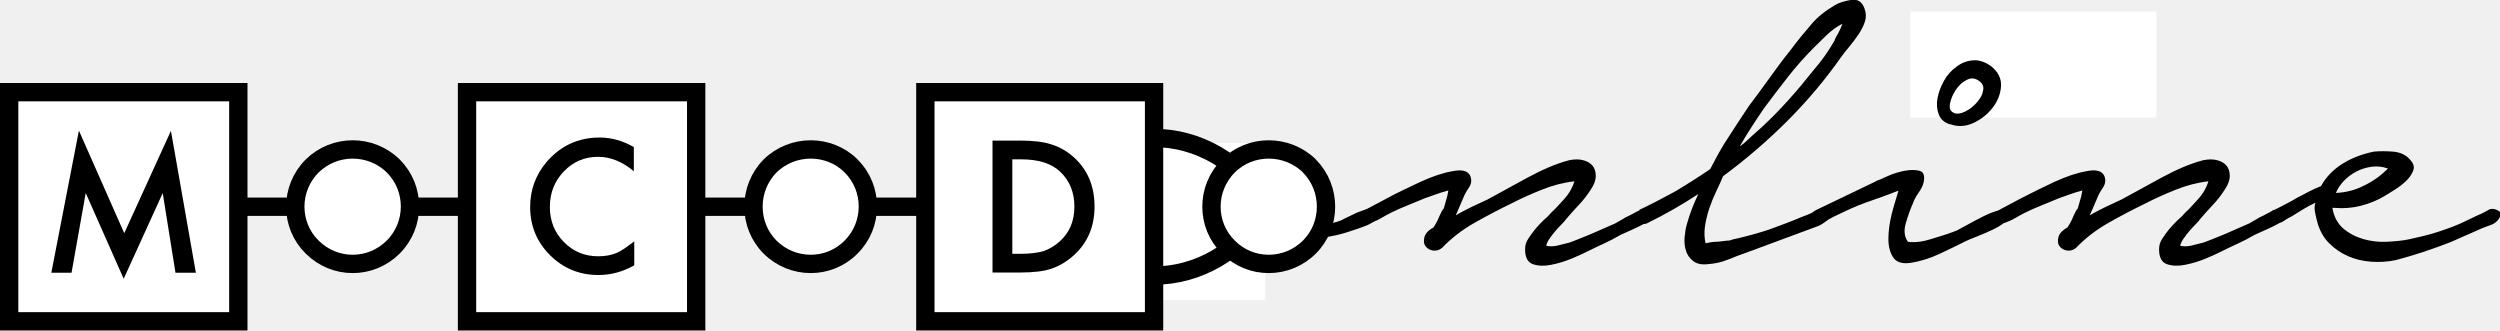
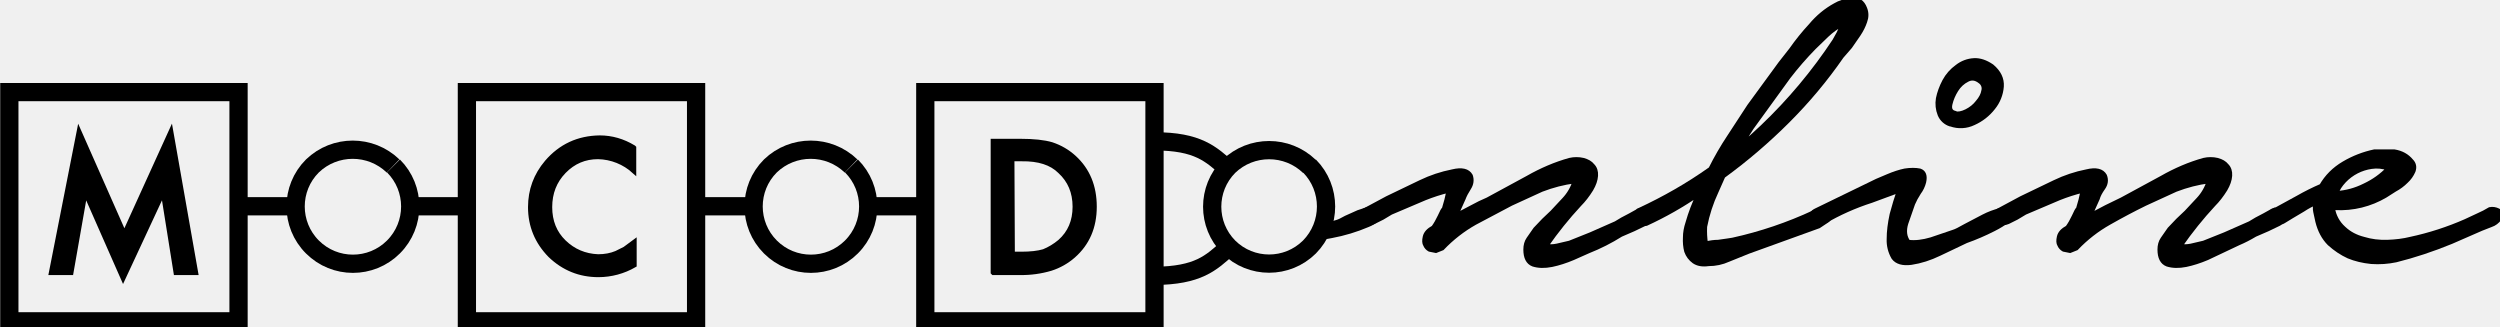
- <svg xmlns="http://www.w3.org/2000/svg" xml:space="preserve" height="77.9" viewBox="0 0 589.133 77.852" width="589.1" version="1.1">
-   <style>.style0{fill:	#fefffe;}.style1{clip-path:	url(#clipPath4059);}.style2{clip-path:	url(#clipPath4069);}.style3{stroke:	#000;stroke-width:	3.456;stroke-miterlimit:	10;fill:	none;}.style4{stroke:	#000;stroke-width:	3.456;stroke-miterlimit:	10;fill:	#fff;}</style>
-   <defs>
-     <clipPath clipPathUnits="userSpaceOnUse">
-       <path d="m0 48.926h252.13v-49.645h-252.13v49.645z" />
-     </clipPath>
-     <clipPath clipPathUnits="userSpaceOnUse">
-       <path d="m0 0h252v48h-252v-48z" />
-     </clipPath>
-   </defs>
-   <g transform="matrix(1.25 0 0 -1.25 0 77.852)">
-     <g>
-       <g>
-         <path d="m224.79 27.864c1.52 0.6 3.1 1.1 4.7 1.6 1.6 0.5 3.2 0.9 4.7 1.4 1 0.5 2.1 1 3.3 1.3 1.2 0.3 2.3 0.1 3.312-0.453 0.602-0.461 0.828-1.07 0.672-1.828 0.5 0.1 1.063-0.078 1.594-0.453 0.988-0.992 1.332-2.172 1.031-3.547-0.305-1.367-0.871-2.695-1.703-3.984 0.301-0.375 0.754-0.758 1.359-1.141 1.219-0.762 2.547-1.105 3.985-1.031 1.4 0.1 2.8 0.3 4.1 0.7 0.4 0.1 1 0.3 1.7 0.7 0.8 0.4 1.5 0.7 2.3 1.1 0.8 0.3 1.5 0.6 2.2 0.7 0.7 0.1 1.144-0.058 1.375-0.515 0.3-0.606 0.257-1.117-0.125-1.531-0.375-0.418-0.887-0.762-1.532-1.032-0.648-0.261-1.312-0.508-2-0.734-0.679-0.231-1.132-0.383-1.359-0.453-1.137-0.387-2.336-0.696-3.594-0.922-1.25-0.231-2.484-0.344-3.703-0.344s-2.402 0.172-3.547 0.516c-1.136 0.344-2.121 0.929-2.953 1.765l-2.5-2.625c-0.918-0.836-1.949-1.668-3.094-2.5-1.136-0.836-2.328-1.535-3.578-2.109-1.25-0.57-2.562-0.93-3.937-1.078-1.367-0.156-2.656 0.031-3.875 0.562-1.524 0.688-2.418 1.579-2.688 2.672-0.261 1.102-0.164 2.3 0.3 3.5 0.5 1.2 1.1 2.4 1.9 3.5 0.8 1.1 1.6 2.1 2.4 2.859l2.172 2.157c-1.75-0.606-3.465-1.29-5.14-2.047-1.668-0.762-3.34-1.559-5.016-2.391-0.305-0.156-0.684-0.371-1.141-0.641-0.449-0.261-0.902-0.507-1.359-0.734-0.461-0.23-0.899-0.402-1.313-0.516-0.418-0.117-0.777-0.058-1.078 0.172-0.531 0.301-0.758 0.719-0.687 1.2 0.1 0.5 0.3 0.9 0.8 1.141l11.859 5.141zm3.875-4c-0.305-0.305-0.855-0.872-1.656-1.704-0.805-0.836-1.508-1.711-2.11-2.625-0.605-0.906-0.964-1.761-1.078-2.562-0.117-0.805 0.36-1.277 1.422-1.422 1.977-0.305 3.86-0.23 5.6 0.2 1.8 0.5 3.4 1.3 4.8 2.6 0.6 0.6 1.2 1.2 1.7 1.7 0.5 0.5 1 1.1 1.4 1.812-0.375 0.988-0.586 2.051-0.625 3.188-0.043 1.1 0.2 2.1 0.9 2.968-2.137-0.148-4.059-0.601-5.766-1.359-1.711-0.762-3.246-1.715-4.609-2.859z" />
-         <path d="m257.17 22.614c0.844 0.5 2.3 1.2 4.3 2.3 2 1.1 4.2 2.1 6.3 3.1 2.2 1 4.2 1.7 6 2 1.8 0.4 3 0.1 3.422-0.906 0.301-0.762 0.203-1.5-0.297-2.219-0.492-0.719-0.851-1.387-1.078-2l-1.37-3.187c0.988 0.6 2 1.1 3 1.6 1 0.5 2 0.9 3 1.4 2.4 1.3 4.9 2.7 7.5 4.1 2.6 1.4 5.2 2.6 7.9 3.3 1 0.2 1.9 0.2 2.6 0 0.758-0.188 1.348-0.528 1.766-1.016 0.414-0.492 0.625-1.137 0.625-1.938 0-0.804-0.309-1.656-0.922-2.562-0.68-1.063-1.418-2.016-2.219-2.859-0.793-0.836-1.609-1.747-2.453-2.735-0.148-0.23-0.414-0.539-0.797-0.922-0.375-0.375-0.777-0.808-1.203-1.297-0.418-0.492-0.797-0.984-1.141-1.484-0.336-0.492-0.539-0.93-0.609-1.312 0.531-0.149 1.191-0.149 2 0 0.8 0.2 1.6 0.4 2.4 0.6 0.8 0.3 1.6 0.6 2.3 0.9 0.7 0.3 1.3 0.5 1.7 0.687l4.672 2.047c0.301 0.2 0.7 0.4 1.2 0.7 0.5 0.3 1 0.6 1.5 0.8 0.5 0.3 1 0.5 1.5 0.8 0.5 0.2 0.9 0.3 1.2 0.3 0.7 0 1.031-0.343 1.031-1.031 0-0.68-0.304-1.211-0.906-1.594-0.687-0.375-1.414-0.734-2.172-1.078-0.761-0.344-1.558-0.703-2.39-1.078-1.063-0.617-2.09-1.152-3.078-1.609-0.993-0.45-2.016-0.938-3.079-1.469-0.605-0.313-1.574-0.758-2.906-1.328-1.336-0.563-2.668-0.973-4-1.235-1.324-0.269-2.48-0.234-3.469 0.11-0.992 0.344-1.484 1.273-1.484 2.8 0 0.8 0.2 1.4 0.6 2 0.4 0.6 0.8 1.2 1.3 1.8 0.5 0.6 1 1.1 1.6 1.7 0.6 0.5 1.1 1 1.5 1.5 0.5 0.4 1.2 1.2 2.3 2.4 1.1 1.2 1.7 2.4 2 3.422-2.055-0.23-4.125-0.765-6.219-1.609-2.086-0.836-4-1.703-5.75-2.609-2.199-1.063-4.48-2.262-6.844-3.594-2.355-1.336-4.402-2.914-6.14-4.735-0.387-0.304-0.789-0.476-1.203-0.515-0.418-0.031-0.821 0.047-1.204 0.234-0.375 0.188-0.664 0.469-0.859 0.844-0.187 0.383-0.203 0.879-0.047 1.5 0.2 0.7 0.8 1.3 1.7 1.8 0.4 0.6 0.8 1.3 1.1 2.1 0.4 0.8 0.6 1.3 0.8 1.4 0.2 0.5 0.3 1.1 0.5 1.7 0.2 0.6 0.3 1.2 0.4 1.766-0.843-0.231-1.683-0.497-2.515-0.797-0.836-0.305-1.481-0.532-1.938-0.688-1.062-0.449-2.125-0.887-3.187-1.312-1.063-0.418-2.133-0.891-3.203-1.422-0.606-0.305-1.157-0.606-1.657-0.906-0.492-0.305-1.039-0.571-1.64-0.797-0.461-0.231-0.899-0.289-1.313-0.172-0.414 0.113-0.738 0.285-0.969 0.515-0.226 0.227-0.32 0.508-0.281 0.8 0 0.3 0.3 0.6 0.8 0.86z" />
-         <path d="m309.01 22.723c2.351 1.1 4.6 2.3 6.8 3.5 2.2 1.3 4.4 2.7 6.6 4.2 1.1 2.1 2.2 4.2 3.5 6.1 1.3 2 2.5 3.9 3.8 5.8 1.3 1.7 2.6 3.5 3.9 5.3 1.3 1.8 2.6 3.6 4 5.3 1.1 1.5 2.4 3.1 3.7 4.6 1.3 1.6 2.9 2.8 4.6 3.8 0.8 0.5 1.9 0.8 3.1 1 1.2 0.2 2.051-0.367 2.5-1.656 0.313-0.836 0.332-1.652 0.063-2.453-0.262-0.793-0.664-1.59-1.203-2.391-0.531-0.793-1.102-1.554-1.703-2.281-0.606-0.719-1.102-1.344-1.485-1.875-3.043-4.336-6.445-8.383-10.203-12.141-3.762-3.761-7.808-7.242-12.14-10.437-0.375-0.906-0.813-1.875-1.313-2.906-0.492-1.024-0.93-2.106-1.312-3.25-0.375-1.137-0.641-2.258-0.797-3.36-0.149-1.105-0.106-2.152 0.125-3.14 0.8 0.2 1.6 0.3 2.3 0.3 0.6 0.1 1.2 0.1 1.7 0.2 0.5 0 0.9 0.1 1 0.2 2.3 0.5 4.5 1.1 6.7 1.8 2.2 0.8 4.4 1.6 6.5 2.5 0.6 0.2 1.3 0.5 2.2 0.9 0.8 0.5 1.6 0.5 2.2 0.1 0.832-0.606 0.945-1.157 0.344-1.657-0.606-0.492-1.172-0.851-1.703-1.078l-13.235-4.906c-1.293-0.449-2.546-0.922-3.765-1.422-1.211-0.492-2.461-0.773-3.75-0.859-1.149-0.145-2.063 0.027-2.75 0.515-0.68 0.5-1.153 1.145-1.422 1.938-0.262 0.801-0.356 1.676-0.281 2.6 0.1 0.9 0.2 1.8 0.5 2.7 0.5 1.8 1.2 3.6 2.1 5.469-3.117-2.055-6.386-3.918-9.812-5.594-0.762-0.148-1.383 0.102-1.875 0.75-0.5 0.645-0.289 1.2 0.6 1.641zm23.14 15.625c3.571 3.3 6.8 7 9.8 10.8 1.4 1.6 2.7 3.4 3.9 5.5 0.1 0.4 0.4 0.9 0.7 1.4 0.3 0.6 0.6 1.2 0.8 1.781-1.063-0.531-2.071-1.258-3.016-2.172-0.949-0.918-1.727-1.68-2.328-2.281-1.75-1.75-3.387-3.594-4.906-5.531-1.524-1.938-3.043-3.934-4.563-5.985-0.836-1.219-1.633-2.418-2.39-3.594-0.762-1.179-1.485-2.371-2.172-3.578 0.7 0.5 1.4 1.1 2.1 1.8 0.7 0.6 1.4 1.3 2.1 1.875z" />
-         <path d="m353.77 28.207c0.301 0.1 1 0.4 2.1 0.9 1.1 0.5 2.2 0.8 3.2 1 1.1 0.2 2 0.2 2.8 0 0.758-0.188 1.024-0.891 0.797-2.11-0.156-0.679-0.484-1.359-0.984-2.047-0.492-0.687-0.852-1.371-1.078-2.046-0.45-0.993-0.887-2.211-1.313-3.657-0.418-1.437-0.281-2.617 0.406-3.531 1.289-0.156 2.711-0.008 4.3 0.5 1.6 0.5 3 0.9 4.3 1.4 0.4 0.1 1.1 0.5 2.2 1.1 1.1 0.6 2.2 1.2 3.4 1.8 1.2 0.6 2.3 1 3.2 1.2 1 0.3 1.6 0.2 1.829-0.281 0.3-0.531 0.109-1.105-0.579-1.719-0.679-0.605-1.531-1.156-2.562-1.656-1.023-0.492-2.07-0.945-3.141-1.359-1.062-0.418-1.746-0.703-2.047-0.86-1.668-0.836-3.359-1.652-5.078-2.453-1.711-0.793-3.476-1.34-5.297-1.64-1.593-0.227-2.699 0.109-3.312 1.015-0.606 0.914-0.906 2.078-0.906 3.5 0 1.4 0.2 2.9 0.6 4.6 0.4 1.6 0.9 3.1 1.3 4.5-1.75-0.687-3.465-1.32-5.14-1.89-1.668-0.563-3.297-1.227-4.891-1.985-1.367-0.617-2.731-1.297-4.094-2.047-0.844-0.23-1.508-0.023-2 0.625-0.5 0.645-0.289 1.2 0.6 1.641l11.406 5.484zm13.329 23.016c0.382 1 1 1.8 1.8 2.6 0.8 0.7 1.7 1.3 2.7 1.8 1 0.5 2 0.8 3.1 1.1 1.1 0.3 2.1 0.5 3.1 0.6 2.7 0.2 5.4 0 8.094-0.344 0.5 0 0.969-0.078 1.531-0.234 0.571-0.149 0.821-0.563 0.75-1.25-0.074-0.375-0.265-0.7-0.578-0.969-0.305-0.262-0.64-0.356-1.015-0.281-2.211 0.457-4.512 0.629-6.907 0.515-2.386-0.117-4.531-0.82-6.437-2.109-0.762-0.461-1.293-1.07-1.594-1.828-0.305-0.762-0.758-1.367-1.359-1.813-0.762-0.617-1.563-0.621-2.407-0.015-0.836 0.613-1.101 1.375-0.796 2.281z" />
-         <path d="m376.7 22.614c0.844 0.5 2.3 1.2 4.3 2.3 2.1 1.1 4.2 2.1 6.3 3.1 2.2 1 4.2 1.7 6 2 1.8 0.4 3 0.1 3.421-0.906 0.301-0.762 0.204-1.5-0.296-2.219-0.493-0.719-0.852-1.387-1.079-2l-1.375-3.187c0.989 0.6 2 1.1 3 1.6 1 0.5 2 0.9 3 1.4 2.4 1.3 4.9 2.7 7.5 4.1 2.6 1.4 5.2 2.6 7.9 3.3 1 0.2 1.9 0.2 2.6 0 0.757-0.188 1.347-0.528 1.765-1.016 0.414-0.492 0.625-1.137 0.625-1.938 0-0.804-0.308-1.656-0.922-2.562-0.679-1.063-1.418-2.016-2.218-2.859-0.793-0.836-1.61-1.747-2.454-2.735-0.148-0.23-0.414-0.539-0.796-0.922-0.375-0.375-0.778-0.808-1.204-1.297-0.418-0.492-0.796-0.984-1.14-1.484-0.336-0.492-0.539-0.93-0.61-1.312 0.532-0.149 1.192-0.149 2 0 0.8 0.2 1.6 0.4 2.4 0.6 0.8 0.3 1.6 0.6 2.3 0.9 0.7 0.3 1.3 0.5 1.7 0.687l4.672 2.047c0.301 0.2 0.7 0.4 1.2 0.7 0.5 0.3 1 0.6 1.5 0.8 0.5 0.3 1 0.5 1.5 0.8 0.5 0.2 0.9 0.3 1.2 0.3 0.7 0 1.031-0.343 1.031-1.031 0-0.68-0.305-1.211-0.906-1.594-0.688-0.375-1.414-0.734-2.172-1.078-0.762-0.344-1.559-0.703-2.391-1.078-1.062-0.617-2.09-1.152-3.078-1.609-0.992-0.45-2.016-0.938-3.078-1.469-0.606-0.313-1.574-0.758-2.906-1.328-1.336-0.563-2.668-0.973-4-1.235-1.325-0.269-2.481-0.234-3.469 0.11-0.992 0.344-1.485 1.273-1.485 2.8 0 0.8 0.2 1.4 0.6 2 0.4 0.6 0.8 1.2 1.3 1.8 0.5 0.6 1 1.1 1.6 1.7 0.6 0.5 1.1 1 1.5 1.5 0.5 0.4 1.2 1.2 2.3 2.4 1.1 1.2 1.7 2.4 2 3.422-2.055-0.23-4.125-0.765-6.219-1.609-2.086-0.836-4-1.703-5.75-2.609-2.199-1.063-4.48-2.262-6.843-3.594-2.356-1.336-4.403-2.914-6.141-4.735-0.387-0.304-0.789-0.476-1.203-0.515-0.418-0.031-0.82 0.047-1.203 0.234-0.375 0.188-0.664 0.469-0.86 0.844-0.187 0.383-0.203 0.879-0.046 1.5 0.2 0.7 0.8 1.3 1.7 1.8 0.4 0.6 0.8 1.3 1.1 2.1 0.4 0.8 0.6 1.3 0.8 1.4 0.2 0.5 0.3 1.1 0.5 1.7 0.2 0.6 0.3 1.2 0.4 1.766-0.844-0.231-1.684-0.497-2.516-0.797-0.836-0.305-1.48-0.532-1.937-0.688-1.063-0.449-2.125-0.887-3.188-1.312-1.062-0.418-2.133-0.891-3.203-1.422-0.606-0.305-1.156-0.606-1.656-0.906-0.493-0.305-1.039-0.571-1.641-0.797-0.461-0.231-0.898-0.289-1.312-0.172-0.414 0.113-0.739 0.285-0.969 0.515-0.227 0.227-0.321 0.508-0.281 0.8 0 0.3 0.3 0.6 0.8 0.86z" />
-         <path d="m428.76 22.723c1.363 0.7 2.8 1.4 4.3 2.3 1.5 0.8 3 1.6 4.5 2.2 1 1.8 2.4 3.2 4.2 4.3 1.8 1.1 3.8 1.8 5.8 2.2 1.1 0.1 2.3 0.1 3.718-0.016 1.407-0.148 2.485-0.714 3.235-1.703 0.539-0.605 0.676-1.25 0.406-1.937-0.273-0.68-0.73-1.324-1.375-1.938-0.648-0.605-1.371-1.156-2.172-1.656-0.793-0.492-1.375-0.852-1.75-1.078-1.375-0.836-2.883-1.461-4.516-1.875-1.625-0.418-3.277-0.555-4.953-0.406h-0.453c0.301-1.668 0.985-2.961 2.047-3.875 1.063-0.907 2.316-1.575 3.766-2 1.445-0.418 2.945-0.59 4.5-0.516 1.6 0.1 3 0.2 4.3 0.5 1.8 0.4 3.6 0.8 5.4 1.4 1.8 0.6 3.5 1.2 5.1 2 0.8 0.4 1.5 0.7 2.3 1.1 0.8 0.3 1.5 0.7 2.2 1.1 0.5 0.2 1.1 0.1 1.64-0.219 0.571-0.305 0.633-0.797 0.188-1.484-0.387-0.606-0.922-1.024-1.609-1.25-0.68-0.231-1.282-0.461-1.813-0.688l-5.703-2.515c-3.5-1.368-6.961-2.5-10.375-3.407-1.523-0.312-3.063-0.41-4.625-0.296-1.555 0.113-2.996 0.457-4.328 1.031-1.324 0.57-2.524 1.39-3.594 2.453-1.062 1.062-1.82 2.43-2.266 4.109-0.156 0.602-0.293 1.207-0.406 1.813-0.117 0.613-0.094 1.2 0.1 1.719-0.844-0.387-1.668-0.829-2.469-1.329-0.793-0.492-1.492-0.921-2.094-1.296-0.387-0.157-0.883-0.446-1.484-0.86-0.606-0.418-1.215-0.433-1.828-0.047-0.446 0.301-0.649 0.719-0.61 1.2 0 0.5 0.3 0.9 0.7 1.016zm11.625 3.203c1.82 0.1 3.6 0.5 5.3 1.4 1.7 0.8 3.2 1.9 4.5 3.204-1.063 0.375-2.11 0.484-3.141 0.328-1.023-0.149-1.969-0.45-2.844-0.907-0.875-0.461-1.656-1.046-2.344-1.765-0.679-0.719-1.167-1.461-1.468-2.219z" />
-       </g>
-       <path d="m203.33 35.328h35.199v-29.602h-35.199v29.602z" class="style0" />
-       <path d="m360.13 60.129h46.398v-20h-46.398v20z" class="style0" />
-       <path d="m367.66 38.852c-1.086 0.32-1.804 0.945-2.156 1.875-0.355 0.926-0.438 1.93-0.25 3 0.2 1.1 0.6 2.2 1.2 3.3 0.6 1.1 1.4 2 2.4 2.7 0.9 0.7 1.9 1.1 3.1 1.2 1.1 0.1 2.266-0.278 3.422-1.11 1.344-1.086 1.961-2.351 1.859-3.797-0.094-1.437-0.621-2.781-1.578-4.031-0.961-1.242-2.172-2.199-3.641-2.875-1.468-0.668-2.914-0.746-4.328-0.234zm0.782 2.109c0.632-0.187 1.351-0.058 2.2 0.4 0.8 0.4 1.5 1 2.1 1.7 0.6 0.7 1 1.4 1.1 2.1 0.2 0.738-0.039 1.332-0.61 1.781-0.773 0.633-1.574 0.743-2.406 0.328-0.836-0.406-1.539-1.043-2.109-1.906-0.574-0.867-0.946-1.746-1.11-2.64-0.156-0.899 0.118-1.477 0.829-1.735z" />
-     </g>
-     <g>
-       <g class="style1">
-         <g transform="translate(0 -.71848)">
-           <g>
-             <g class="style2">
-               <g>
-                 <g transform="matrix(1,0,0,-1,0,63)">
-                   <path d="m1.727 38.953h215.84" class="style3" />
-                 </g>
-                 <g transform="matrix(1,0,0,-1,0,63)">
-                   <path d="m195.97 38.953c10.801 17.3 32.4 17.3 43.2 0" class="style3" />
-                 </g>
-                 <g transform="matrix(1,0,0,-1,0,63)">
-                   <path d="m195.97 38.953c10.801-17.281 32.398-17.281 43.2 0" class="style3" />
-                 </g>
-                 <g transform="matrix(1,0,0,-1,0,63)">
-                   <path d="m1.727 17.355h43.203v43.199h-43.203v-43.199z" class="style4" />
-                 </g>
-                 <path d="m9.676 11.6 5.2 26.8 8.547-19.344 8.8 19.3 4.703-26.75h-3.844l-2.406 15.015-7.359-16.156-7.157 16.172-2.672-15.031h-3.89z" />
-                 <g transform="matrix(1,0,0,-1,0,63)">
-                   <path d="m74.129 31.273c4.238 4.2 4.2 11.1 0 15.282-4.242 4.238-11.039 4.238-15.281 0-4.239-4.16-4.239-11.043 0-15.282 4.242-4.16 11.039-4.16 15.3 0" class="style4" />
-                 </g>
-                 <g transform="matrix(1,0,0,-1,0,63)">
-                   <path d="m88.047 17.355h43.199v43.199h-43.199v-43.199z" class="style4" />
-                 </g>
-                 <path d="m119.49 35.191v-4.453c-2.168 1.813-4.414 2.719-6.734 2.719-2.555 0-4.703-0.918-6.453-2.75-1.762-1.824-2.641-4.059-2.641-6.703 0-2.617 0.879-4.82 2.641-6.609 1.758-1.793 3.914-2.688 6.469-2.688 1.3 0 2.4 0.2 3.4 0.6 0.5 0.2 1 0.5 1.6 0.9 0.6 0.4 1.1 0.8 1.8 1.312v-4.515c-2.148-1.219-4.402-1.829-6.765-1.829-3.555 0-6.586 1.239-9.094 3.719-2.512 2.508-3.766 5.531-3.766 9.1 0 3.2 1 6 3.1 8.5 2.6 3 5.9 4.6 10 4.6 2.2 0 4.382-0.606 6.468-1.813z" />
-                 <g transform="matrix(1,0,0,-1,0,63)">
-                   <path d="m160.45 31.273c4.239 4.2 4.2 11.1 0 15.282-4.16 4.238-11.043 4.238-15.281 0-4.16-4.16-4.16-11.043 0-15.282 4.238-4.16 11.121-4.16 15.3 0" class="style4" />
-                 </g>
-                 <g transform="matrix(1,0,0,-1,0,63)">
-                   <path d="m174.45 17.355h43.117v43.199h-43.117v-43.199z" class="style4" />
-                 </g>
-                 <path d="m187.11 11.645v24.875h5.219c2.5 0 4.473-0.247 5.922-0.735 1.562-0.492 2.976-1.312 4.25-2.469 2.562-2.343 3.844-5.421 3.844-9.234 0-3.824-1.34-6.918-4.016-9.281-1.344-1.18-2.75-2-4.219-2.469-1.375-0.461-3.324-0.687-5.843-0.687h-5.157zm3.75 3.531h1.688c1.687 0 3.1 0.2 4.2 0.5 1.1 0.4 2.1 1 3 1.8 1.9 1.7 2.8 3.9 2.8 6.6 0 2.727-0.918 4.941-2.75 6.641-1.636 1.507-4.058 2.265-7.265 2.265h-1.688v-17.812z" />
-                 <g transform="matrix(1,0,0,-1,0,63)">
-                   <path d="m246.85 31.273c4.16 4.2 4.2 11.1 0 15.282-4.239 4.238-11.121 4.238-15.282 0-4.238-4.16-4.238-11.043 0-15.282 4.161-4.16 11.043-4.16 15.3 0" class="style4" />
-                 </g>
-               </g>
-             </g>
-           </g>
-         </g>
-       </g>
-     </g>
+ <svg xmlns="http://www.w3.org/2000/svg" viewBox="0 0 589 77">
+   <g stroke="#000">
+     <path d="M311.3 53c1.7-.1 2-.2 3.7-.7q.7-.2 2.1-1L320 50l2.7-.9q1.4-.2 1.7.7.6 1.1-.1 1.9t-2 1.3a41 41 0 0 1-8.6 2.6c-1.6.3-1.8.4-3.4.4s-.8-3 1-3z" />
+     <path d="m321.4 49.6 5.4-2.9 7.9-3.8a31 31 0 0 1 7.5-2.5q3.3-.8 4.3 1 .5 1.5-.4 2.9t-1.3 2.5l-1.8 4 3.8-2q1.8-1 3.7-1.8l9.4-5.1q4.9-2.8 9.9-4.2a7 7 0 0 1 3.2 0q1.5.4 2.2 1.3.9.9.8 2.4t-1.1 3.2q-1.3 2.1-2.8 3.6a89 89 0 0 0-7.8 9.7q1 .3 2.5 0l3-.7 3-1.2 2-.8 5.9-2.6 1.5-.9 1.9-1 1.8-1 1.5-.3q1.4 0 1.3 1.3 0 1.2-1.1 2l-2.7 1.3-3 1.3a47 47 0 0 1-7.7 3.9l-3.6 1.6q-2.6 1.1-5 1.6-2.5.5-4.4-.1-1.8-.7-1.8-3.5 0-1.5.7-2.5l1.6-2.3 2-2.1 2-1.9 2.8-3a11 11 0 0 0 2.5-4.3q-3.9.5-7.8 2L356 48l-8.5 4.5a33 33 0 0 0-7.7 6l-1.5.6-1.5-.3q-.7-.4-1-1.1-.4-.6-.1-1.9t2-2.2q.8-1.1 1.5-2.6.7-1.6 1-1.8l.6-2.1.5-2.2a42 42 0 0 0-5.6 1.8l-8 3.4-2 1.2-2 1q-1 .4-1.7.2-.8-.3-1.2-.7t-.4-1 1-1z" />
+     <path d="M386.2 49.5q4.5-2.1 8.5-4.4 4.2-2.4 8.3-5.3 2-4 4.4-7.6l4.7-7.2 4.9-6.7q2.4-3.4 5-6.6 2.1-3 4.6-5.7 2.5-3 5.8-4.8 1.5-.9 3.8-1.2 2.3-.4 3.2 2 .6 1.5 0 3.1-.5 1.5-1.5 3l-2 2.9-2 2.3q-5.6 8.1-12.7 15.2t-15.2 13l-1.6 3.6a35 35 0 0 0-2.7 8.3q-.1 2 .2 4 1.5-.4 2.9-.4l2.1-.3 1.3-.2a92 92 0 0 0 19.2-6.5q1.6-1 2.8-.2 1.5 1.2.4 2.1l-2.1 1.4-16.6 6-4.7 1.9q-2.2 1-4.7 1-2.1.3-3.4-.6a5 5 0 0 1-1.8-2.4q-.4-1.5-.3-3.3 0-1.6.6-3.4a41 41 0 0 1 2.6-6.8q-5.8 4-12.3 7-1.5.3-2.3-1-1-1 .7-2zm29-19.6a117 117 0 0 0 17-20.3l1-1.8 1-2.2q-2 1-3.8 2.7l-3 2.9a77 77 0 0 0-6 6.9l-8.7 12-2.8 4.4 2.7-2.2z" />
+     <path d="m442.2 42.6 2.6-1.1q2.1-.9 4-1.3 2-.3 3.5 0 1.5.5 1 2.7a7 7 0 0 1-1.2 2.5q-.9 1.4-1.4 2.6l-1.6 4.6q-.8 2.6.5 4.4 2.4.3 5.4-.6l5.3-1.8q.7-.2 2.8-1.4l4.2-2.2a18 18 0 0 1 4-1.5q1.9-.6 2.3.3.6 1-.7 2.2-1.2 1-3.2 2a54 54 0 0 1-6.5 2.8l-6.3 3q-3.3 1.6-6.6 2.1-3 .4-4.2-1.2a8 8 0 0 1-1.1-4.4q0-2.6.7-5.8.8-3 1.7-5.6l-6.5 2.4a56 56 0 0 0-11.2 5q-1.5.4-2.5-.8t.8-2z" />
+     <path d="m470.8 49.6 5.4-2.9 7.9-3.8a31 31 0 0 1 7.5-2.5q3.3-.8 4.3 1 .6 1.5-.4 2.9t-1.3 2.5l-1.8 4 3.8-2 3.7-1.8 9.4-5.1q4.9-2.8 9.9-4.2a7 7 0 0 1 3.2 0q1.5.4 2.2 1.3.9.9.8 2.4t-1.1 3.2q-1.3 2.1-2.8 3.6a89 89 0 0 0-7.8 9.7q1 .3 2.5 0l3-.7 3-1.2 2-.8 5.9-2.6 1.5-.9 1.9-1 1.8-1 1.5-.3q1.4 0 1.3 1.3 0 1.2-1.1 2l-2.7 1.3-3 1.3q-2 1.2-3.9 2l-7.4 3.5q-2.6 1.1-5 1.6-2.5.5-4.4-.1-1.8-.7-1.8-3.5 0-1.5.7-2.5l1.6-2.3 2-2.1 2-1.9 2.8-3a11 11 0 0 0 2.5-4.3q-3.9.5-7.8 2l-7.2 3.3q-4.1 2-8.5 4.5a33 33 0 0 0-7.7 6l-1.5.6-1.5-.3q-.7-.4-1-1.1-.4-.6-.1-1.9t2-2.2q.8-1.1 1.5-2.6.7-1.6 1-1.8l.6-2.1.5-2.2a42 42 0 0 0-5.6 1.8l-8 3.4-2 1.2-2 1q-1 .4-1.7.2-.8-.3-1.2-.7t-.4-1 1-1z" />
+     <path d="m536 49.5 5.3-2.9q2.8-1.6 5.6-2.8 1.9-3.3 5.3-5.3t7.2-2.8h4.7q2.5.4 4 2.2 1 1 .5 2.4a7 7 0 0 1-1.7 2.4q-1.2 1.2-2.7 2l-2.2 1.4a21 21 0 0 1-11.8 2.9h-.6a8 8 0 0 0 2.6 4.8q1.9 1.8 4.7 2.5 2.6.8 5.6.7t5.4-.7a67 67 0 0 0 13-4.2l3-1.4q1.4-.6 2.7-1.4 1-.2 2 .3 1.1.6.3 1.9-.8 1.1-2 1.5l-2.3.9-7.1 3.1q-6.6 2.7-13 4.3a21 21 0 0 1-5.8.4q-3-.3-5.4-1.3-2.4-1.1-4.5-3-2-2-2.8-5.2l-.5-2.3a4 4 0 0 1 .1-2.1q-1.5.6-3 1.6l-2.7 1.6-1.8 1.1a2 2 0 0 1-2.3 0q-.9-.5-.8-1.4 0-1 .9-1.3zm14.5-4q3.4-.2 6.6-1.8 3.2-1.5 5.6-4a8 8 0 0 0-4-.4 11 11 0 0 0-6.4 3.3q-1.4 1.5-1.8 2.8zm-91-16.2A4 4 0 0 1 457 27a7 7 0 0 1-.4-3.8q.4-2 1.5-4.1a10 10 0 0 1 3-3.4 7 7 0 0 1 4-1.5q2-.1 4.2 1.4 2.5 2.1 2.3 4.8a9 9 0 0 1-2 5A12 12 0 0 1 465 29a7 7 0 0 1-5.4.3zm1-2.6q1.2.3 2.8-.5t2.6-2.1q1.2-1.4 1.4-2.7a2 2 0 0 0-.8-2.2q-1.5-1.2-3-.4-1.6.8-2.6 2.4t-1.4 3.3 1 2.1z" />
+     <path d="M272 65c10.3-.1 13.3-3 17.4-6.7m-17.4-25c10.3 0 13.3 3 17.4 6.6M2.2 21.7h54v54h-54z" fill="none" stroke-miterlimit="10" stroke-width="4.3" />
+     <path d="m12 64.3 6.6-33.5L29.3 55l11-24.2 5.9 33.5h-4.8l-3-18.8L29 65.7l-8.9-20.2-3.3 18.8z" />
+     <path d="M92.7 39.1a13.5 13.5 0 1 1-19.1 0 13.7 13.7 0 0 1 19 0M110 21.7h54v54h-54z" fill="none" stroke-miterlimit="10" stroke-width="4.3" />
+     <path d="M149.4 34.8v5.6a13 13 0 0 0-8.5-3.4q-4.7 0-8 3.4t-3.3 8.4 3.3 8.2 8 3.4q2.4 0 4.3-.8l2-1 2.3-1.7v5.6a17 17 0 0 1-8.5 2.3q-6.6 0-11.4-4.6-4.7-4.8-4.7-11.4 0-6 3.9-10.6 4.9-5.7 12.5-5.8 4.2 0 8 2.3z" />
+     <path d="M200.6 39.1a13.5 13.5 0 1 1-19.1 0 13.7 13.7 0 0 1 19 0M218 21.7h54v54h-54z" fill="none" stroke-miterlimit="10" stroke-width="4.3" />
+     <path d="M233.9 64.2v-31h6.5q4.7 0 7.4.8 3 1 5.3 3.1 4.8 4.4 4.8 11.6t-5 11.6a15 15 0 0 1-5.3 3 24 24 0 0 1-7.3 1H234zm4.7-4.4h2q3.3 0 5.3-.6 2-.8 3.8-2.3 3.5-3.1 3.5-8.2t-3.5-8.3q-3-3-9-2.9h-2.2z" />
+     <path d="M308.5 39.1a13.6 13.6 0 0 1 0 19.1 13.5 13.5 0 0 1-19 0 13.5 13.5 0 0 1 0-19 13.7 13.7 0 0 1 19 0M56.2 48.6h13.4m27 0h13.5m53.9 0h13.6m26.9 0h13.6" fill="none" stroke-miterlimit="10" stroke-width="4.3" />
  </g>
</svg>
